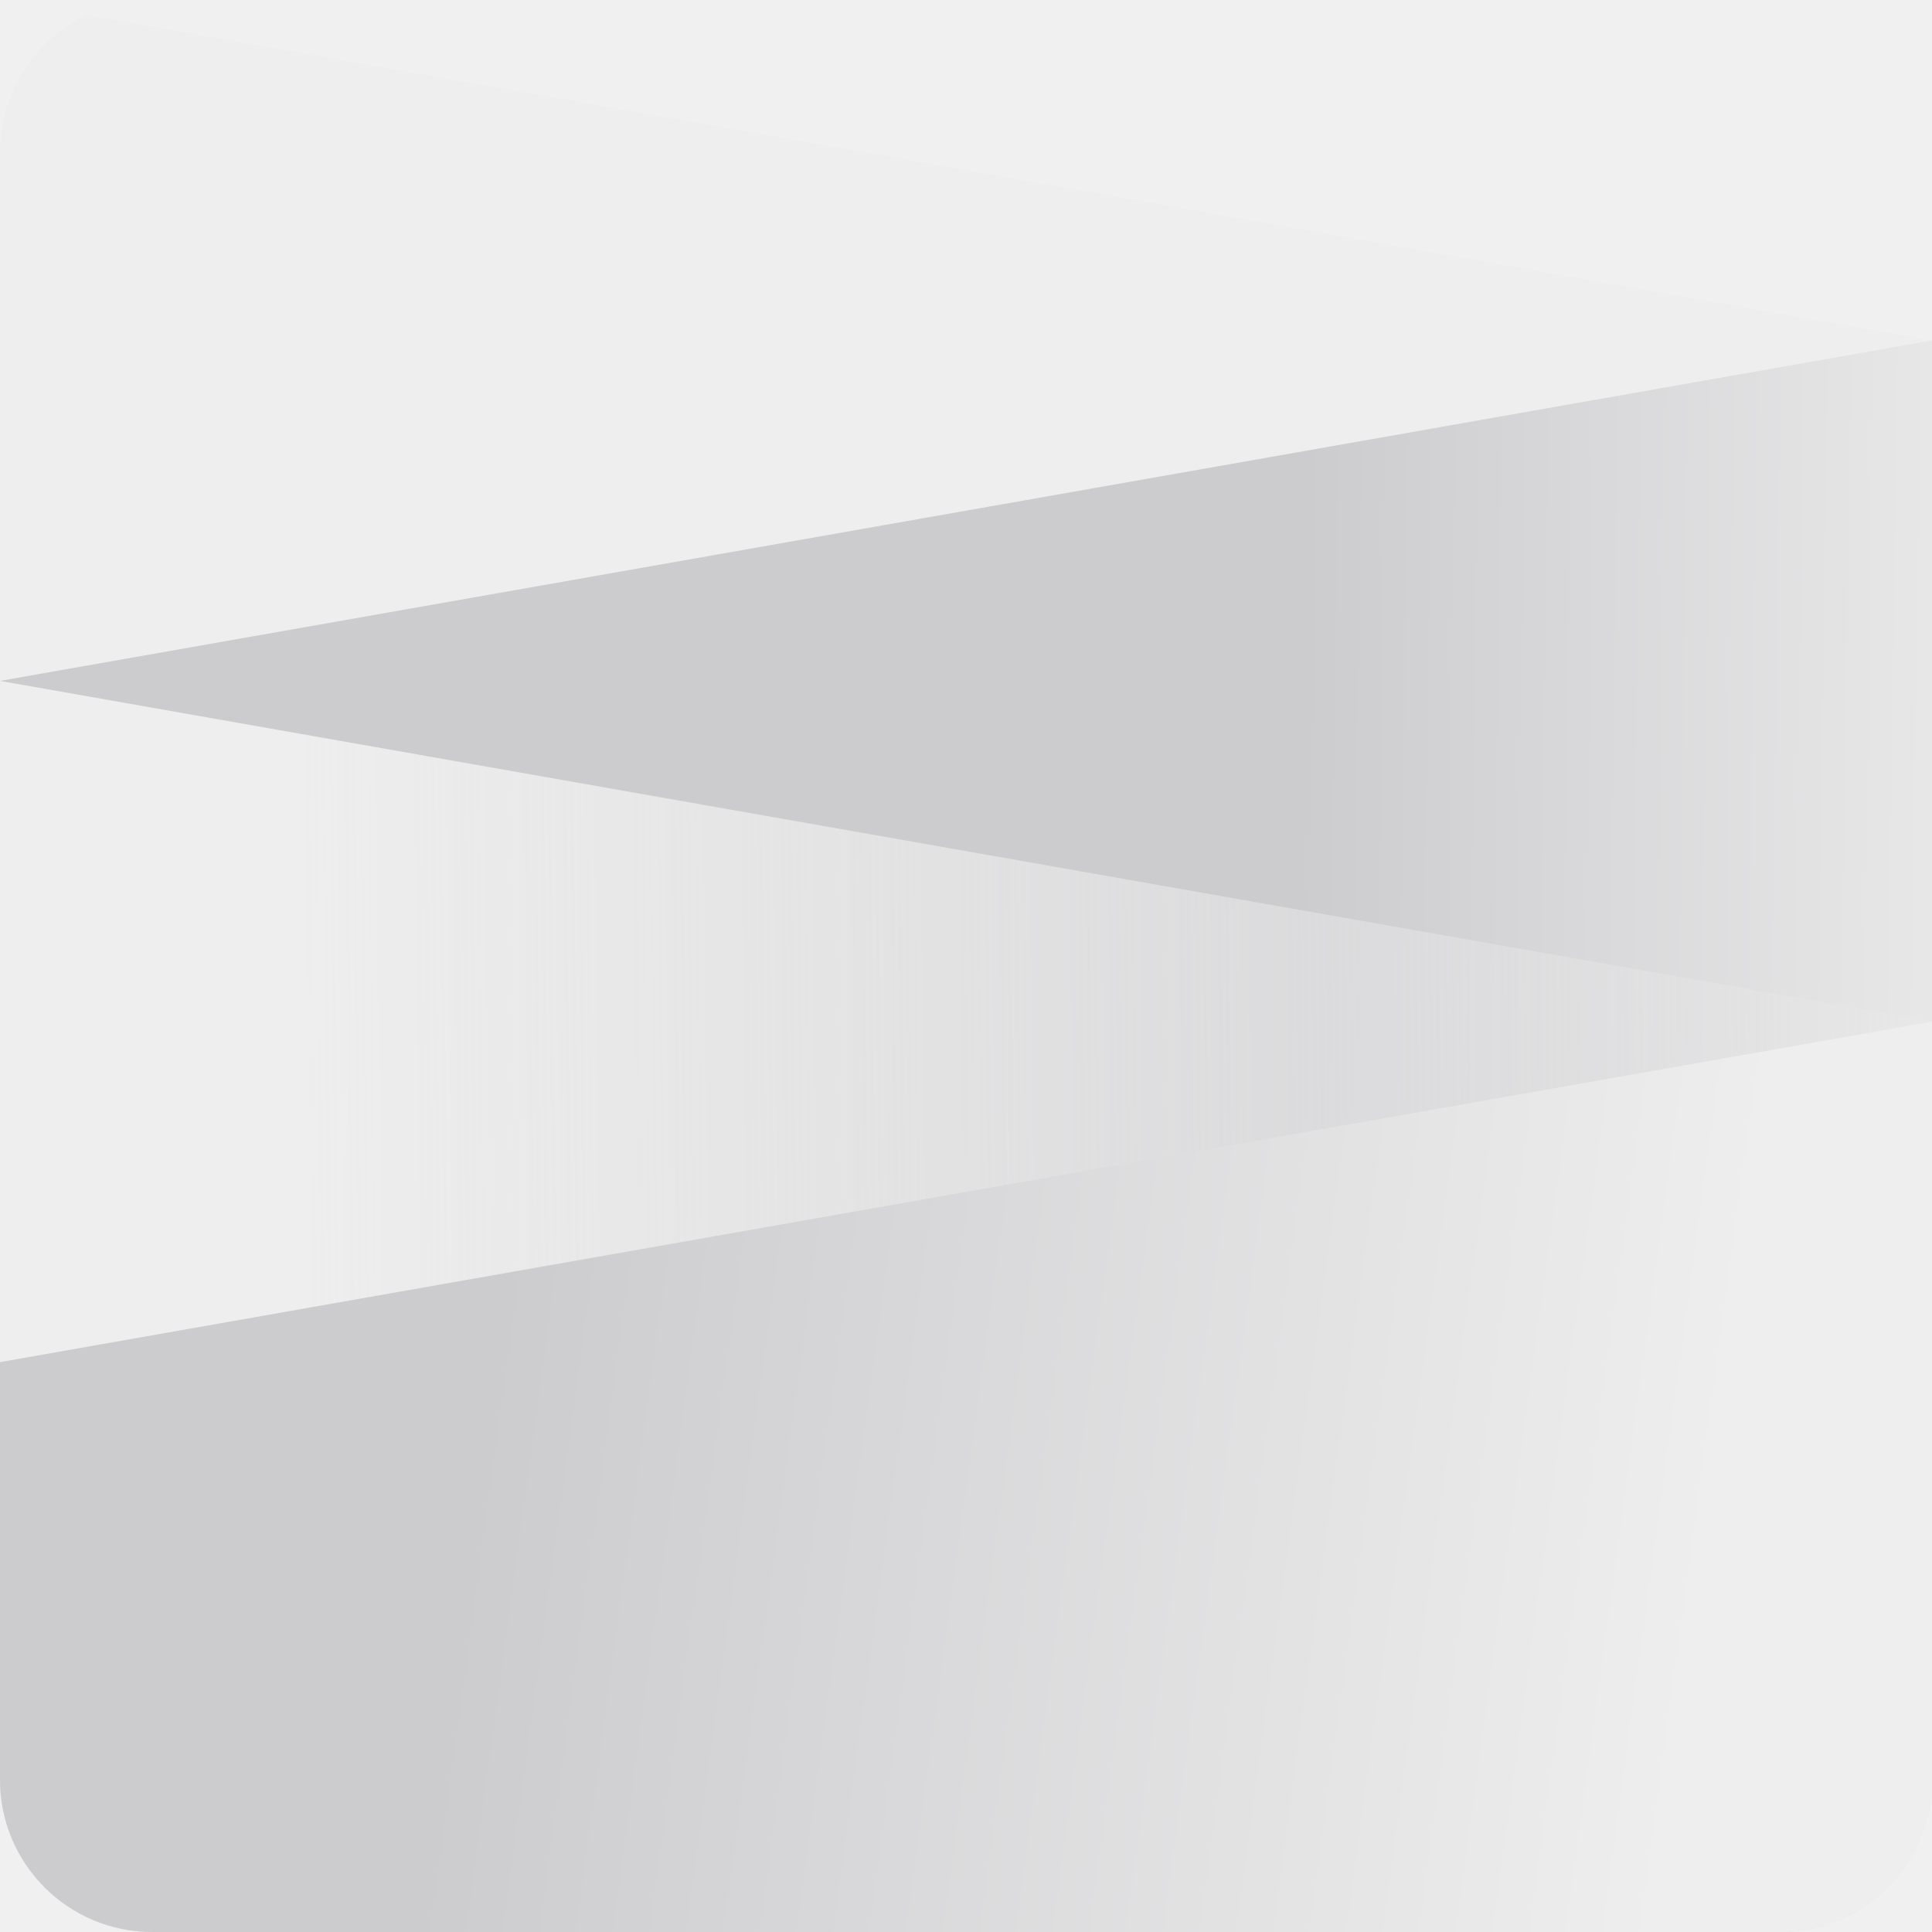
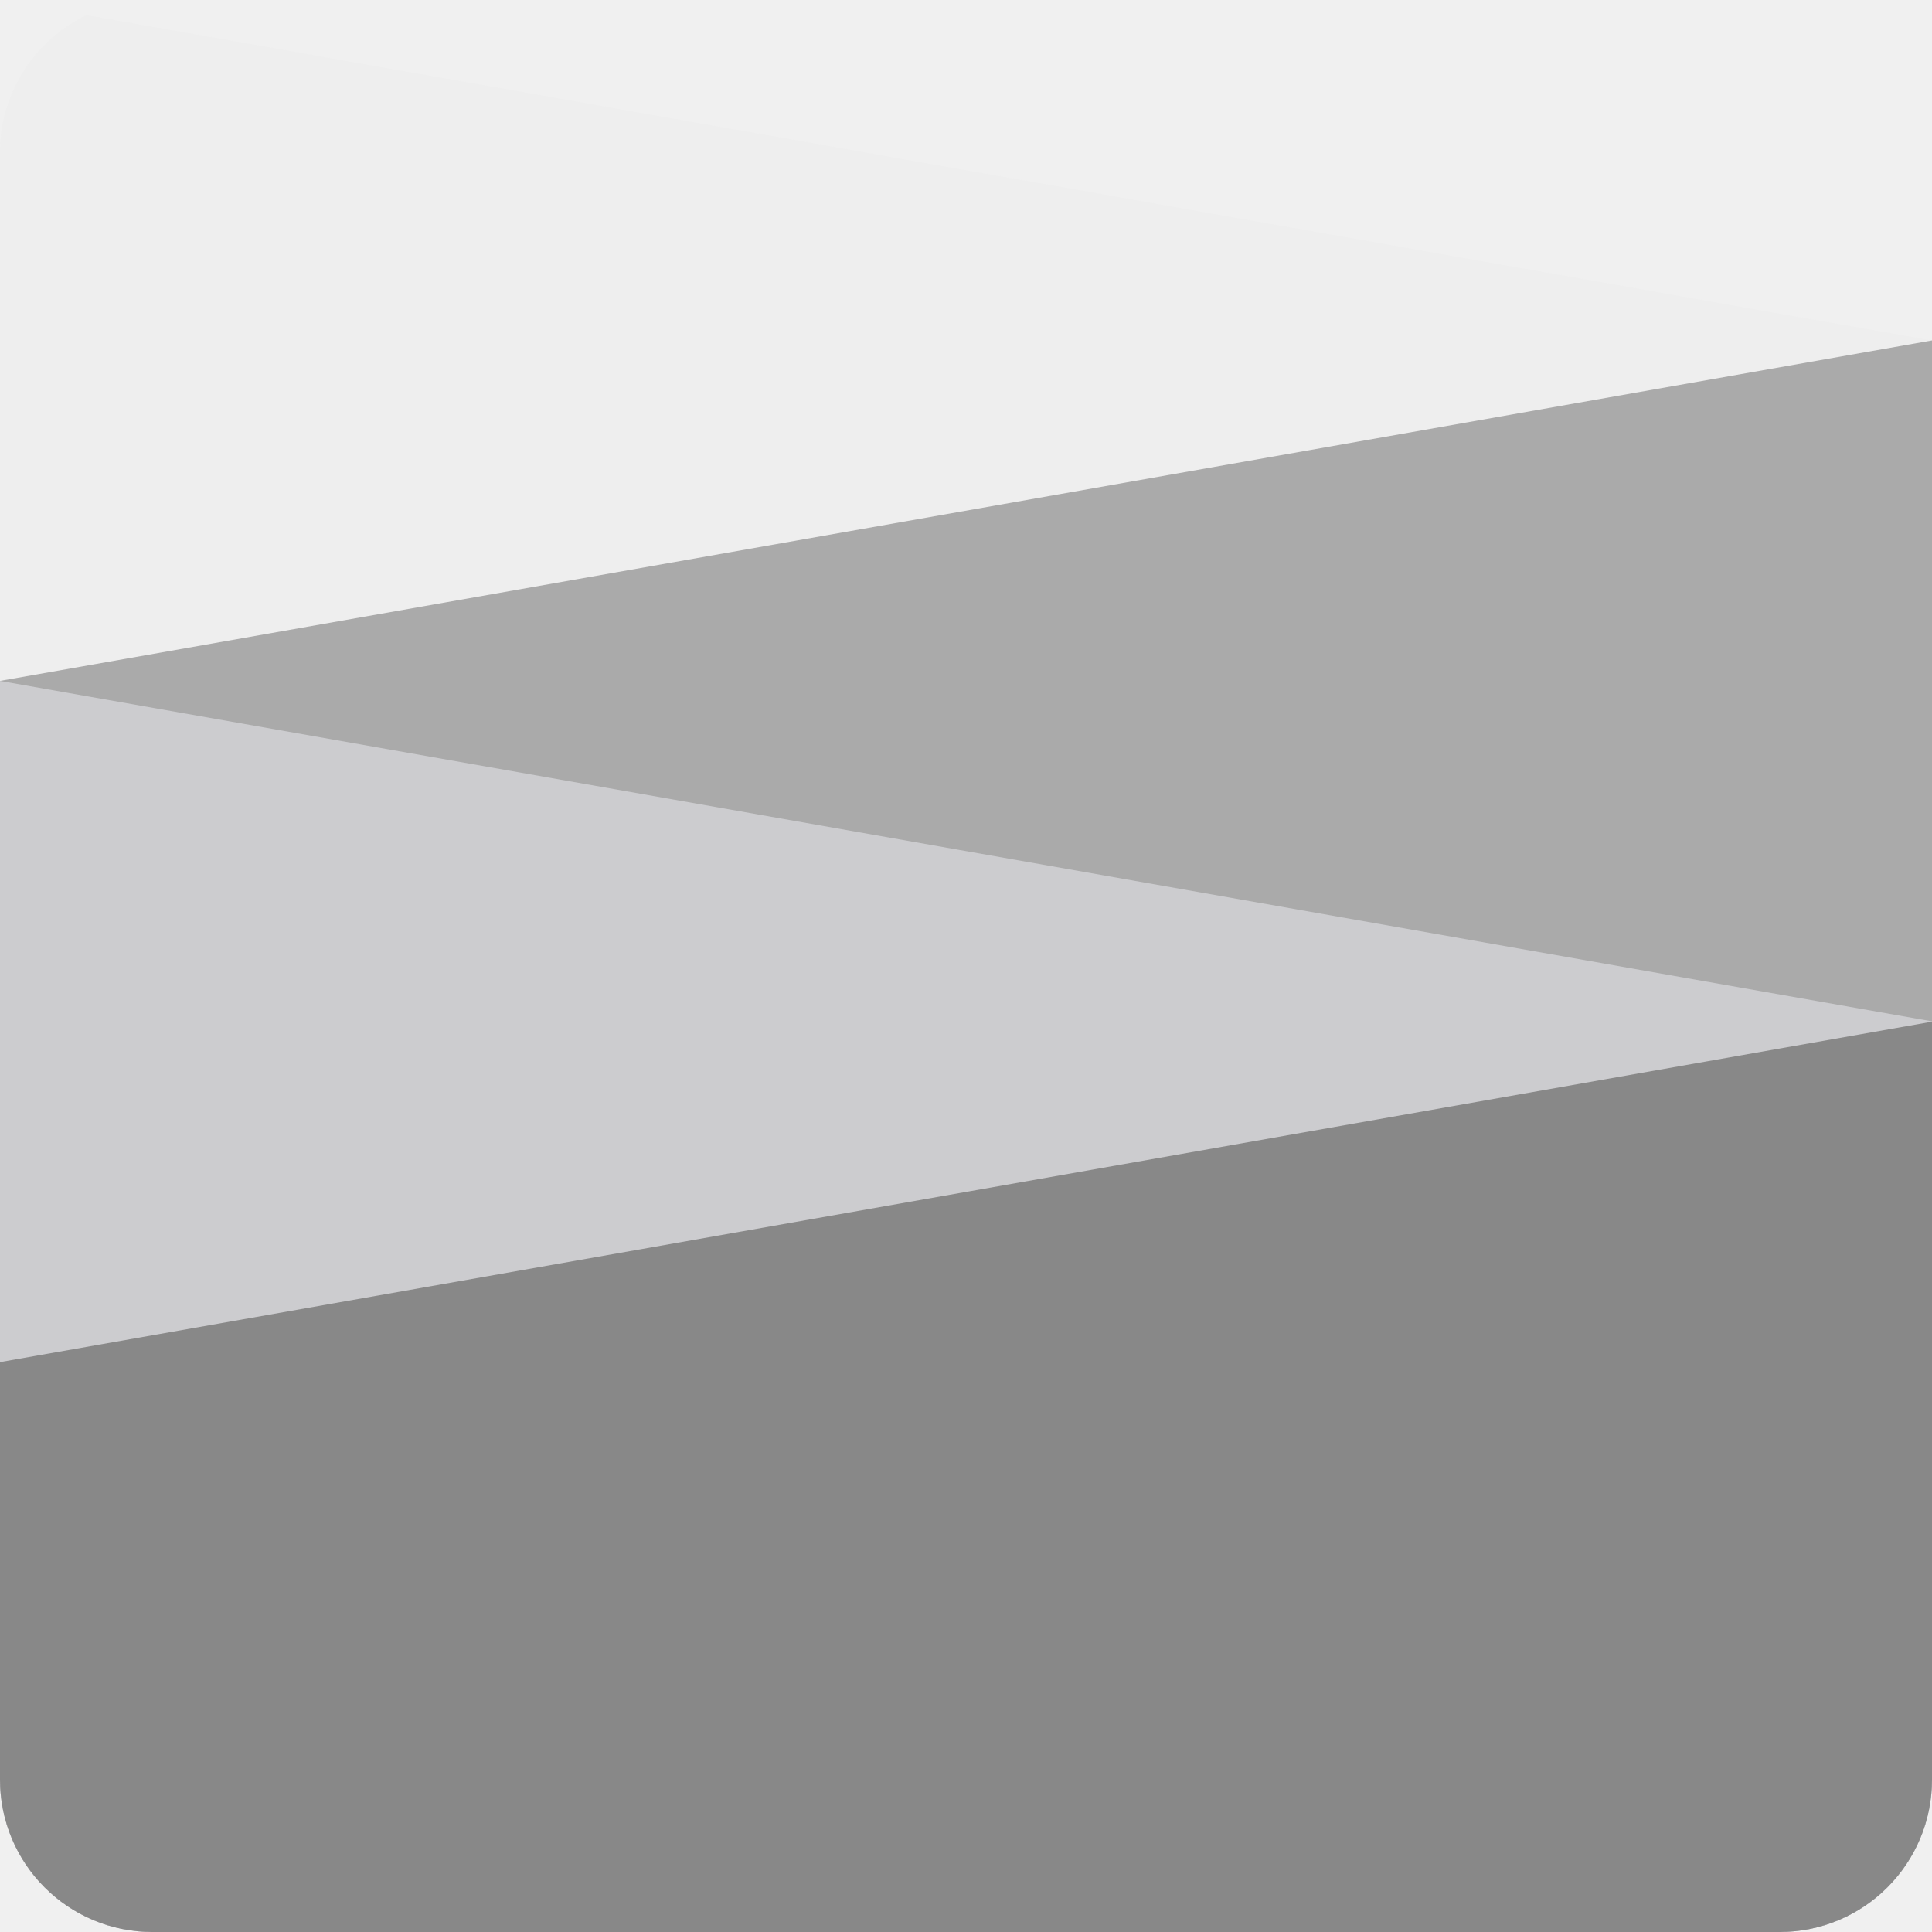
<svg xmlns="http://www.w3.org/2000/svg" xmlns:xlink="http://www.w3.org/1999/xlink" width="500" height="500" id="svg2" version="1.1">
  <defs id="defs4">
    <linearGradient id="linearGradient3856">
      <stop style="stop-color:#eeeeee;stop-opacity:1;" offset="0" id="stop3858" />
      <stop style="stop-color:#eeeeee;stop-opacity:0;" offset="1" id="stop3860" />
    </linearGradient>
    <linearGradient id="linearGradient3846">
      <stop style="stop-color:#cccccf;stop-opacity:1;" offset="0" id="stop3848" />
      <stop style="stop-color:#eeeeee;stop-opacity:1" offset="1" id="stop3850" />
    </linearGradient>
    <linearGradient id="linearGradient3838">
      <stop style="stop-color:#cccccf;stop-opacity:1" offset="0" id="stop3840" />
      <stop style="stop-color:#eeeeee;stop-opacity:1;" offset="1" id="stop3842" />
    </linearGradient>
    <linearGradient y2="665.575" x2="127.279" y1="880.535" x1="132.229" gradientTransform="translate(404.5636,-8.792396)" gradientUnits="userSpaceOnUse" id="linearGradient4284" xlink:href="#linearGradient3834" />
    <linearGradient y2="665.575" x2="127.279" y1="880.535" x1="132.229" gradientTransform="translate(404.5636,-8.792396)" gradientUnits="userSpaceOnUse" id="linearGradient3877" xlink:href="#linearGradient3834" />
    <mask id="mask3802" maskUnits="userSpaceOnUse">
      <rect transform="matrix(0,-1,1,0,0,0)" ry="9" rx="9" y="280.362" x="-1156" height="1012" width="1156" id="rect3804" style="fill:#ffffff;fill-opacity:1;stroke:#000000;stroke-width:0.567;stroke-miterlimit:4;stroke-opacity:1;stroke-dasharray:none" />
    </mask>
    <linearGradient id="linearGradient3834">
      <stop id="stop3836" offset="0" style="stop-color:#212121;stop-opacity:1;" />
      <stop id="stop3838" offset="1" style="stop-color:#4d4d4d;stop-opacity:1;" />
    </linearGradient>
    <linearGradient xlink:href="#linearGradient3838" id="linearGradient4038" gradientUnits="userSpaceOnUse" x1="121" y1="854.862" x2="194.5" y2="855.862" />
    <linearGradient xlink:href="#linearGradient3856" id="linearGradient4040" gradientUnits="userSpaceOnUse" x1="27" y1="878.862" x2="199.5" y2="876.862" />
    <linearGradient xlink:href="#linearGradient3846" id="linearGradient4042" gradientUnits="userSpaceOnUse" x1="42.5" y1="926.362" x2="156.5" y2="941.862" />
    <linearGradient xlink:href="#linearGradient3838" id="linearGradient4101" gradientUnits="userSpaceOnUse" gradientTransform="translate(0,-1.738e-5)" x1="121" y1="854.862" x2="194.5" y2="855.862" />
    <linearGradient xlink:href="#linearGradient3856" id="linearGradient4103" gradientUnits="userSpaceOnUse" gradientTransform="translate(0,-1.738e-5)" x1="27" y1="878.862" x2="199.5" y2="876.862" />
    <linearGradient xlink:href="#linearGradient3846" id="linearGradient4105" gradientUnits="userSpaceOnUse" gradientTransform="translate(0,-1.738e-5)" x1="42.5" y1="926.362" x2="156.5" y2="941.862" />
    <linearGradient xlink:href="#linearGradient3838" id="linearGradient4175" gradientUnits="userSpaceOnUse" x1="121" y1="854.862" x2="194.5" y2="855.862" />
    <linearGradient xlink:href="#linearGradient3856" id="linearGradient4177" gradientUnits="userSpaceOnUse" x1="27" y1="878.862" x2="199.5" y2="876.862" />
    <linearGradient xlink:href="#linearGradient3846" id="linearGradient4179" gradientUnits="userSpaceOnUse" x1="42.5" y1="926.362" x2="156.5" y2="941.862" />
    <linearGradient xlink:href="#linearGradient3838" id="linearGradient4201" gradientUnits="userSpaceOnUse" x1="121" y1="854.862" x2="194.5" y2="855.862" />
    <linearGradient xlink:href="#linearGradient3856" id="linearGradient4203" gradientUnits="userSpaceOnUse" x1="27" y1="878.862" x2="199.5" y2="876.862" />
    <linearGradient xlink:href="#linearGradient3846" id="linearGradient4205" gradientUnits="userSpaceOnUse" x1="42.5" y1="926.362" x2="156.5" y2="941.862" />
    <linearGradient xlink:href="#linearGradient3838" id="linearGradient4229" gradientUnits="userSpaceOnUse" x1="121" y1="854.862" x2="194.5" y2="855.862" />
    <linearGradient xlink:href="#linearGradient3856" id="linearGradient4231" gradientUnits="userSpaceOnUse" x1="27" y1="878.862" x2="199.5" y2="876.862" />
    <linearGradient xlink:href="#linearGradient3846" id="linearGradient4233" gradientUnits="userSpaceOnUse" x1="42.5" y1="926.362" x2="156.5" y2="941.862" />
  </defs>
  <g id="layer1" transform="translate(0,-552.3622)">
-     <g id="g4093" transform="matrix(2.777778,0,0,2.777778,0,-1606.492)">
-       <path id="path4018" d="M 8.062,778.594 C 3.287,780.879 0,785.74 0,791.406 l 0,151.562 c 0,7.873 6.346,14.219 14.219,14.219 l 151.562,0 c 7.873,0 14.219,-6.346 14.219,-14.219 l 0,-134.062 -171.938,-30.312 z" style="fill:#eeeeee;fill-opacity:1;stroke:none" />
-       <path id="path4020" d="M 180,808.906 0,840.625 0,942.969 c 0,7.873 6.346,14.219 14.219,14.219 l 151.562,0 c 7.873,0 14.219,-6.346 14.219,-14.219 l 0,-134.062 z" style="fill:url(#linearGradient4101);fill-opacity:1;stroke:none" />
-       <path id="path4022" d="m 0,840.625 0,102.344 c 0,7.873 6.346,14.219 14.219,14.219 l 151.562,0 c 7.873,0 14.219,-6.346 14.219,-14.219 l 0,-70.625 L 0,840.625 z" style="fill:url(#linearGradient4103);fill-opacity:1;stroke:none" />
-       <path id="path4024" d="m 180,872.375 -180,31.719 0,38.875 c 0,7.873 6.346,14.219 14.219,14.219 l 151.562,0 c 7.873,0 14.219,-6.346 14.219,-14.219 l 0,-70.594 z" style="fill:url(#linearGradient4105);fill-opacity:1;stroke:none" />
-     </g>
+     <path style="fill:#eeeeee;fill-opacity:1;stroke:none" d="M 22.396,556.268 C 9.131,562.617 0,576.12 0,591.859 l 0,421.007 c 0,21.868 17.628,39.496 39.497,39.496 l 421.007,0 c 21.868,0 39.497,-17.628 39.497,-39.496 L 500,640.47 22.396,556.268 z" id="path4018" />
+     <path style="fill:#aaaaaa;fill-opacity:1;stroke:none" d="M 500,640.47 0,728.577 0,1012.866 c 0,21.868 17.628,39.496 39.497,39.496 l 421.007,0 c 21.868,0 39.497,-17.628 39.497,-39.496 l 0,-372.396 z" id="path4020" />
+     <path style="fill:#cccccf;fill-opacity:1;stroke:none" d="m 0,728.577 0,284.288 c 0,21.868 17.628,39.496 39.497,39.496 l 421.007,0 c 21.868,0 39.497,-17.628 39.497,-39.496 L 500,816.685 0,728.577 z" id="path4022" />
+     <path style="fill:#888888;fill-opacity:1;stroke:none" d="M 500,816.772 0,904.88 0,1012.866 c 0,21.868 17.628,39.496 39.497,39.496 l 421.007,0 c 21.868,0 39.497,-17.628 39.497,-39.496 l 0,-196.094 z" id="path4024" />
  </g>
</svg>
